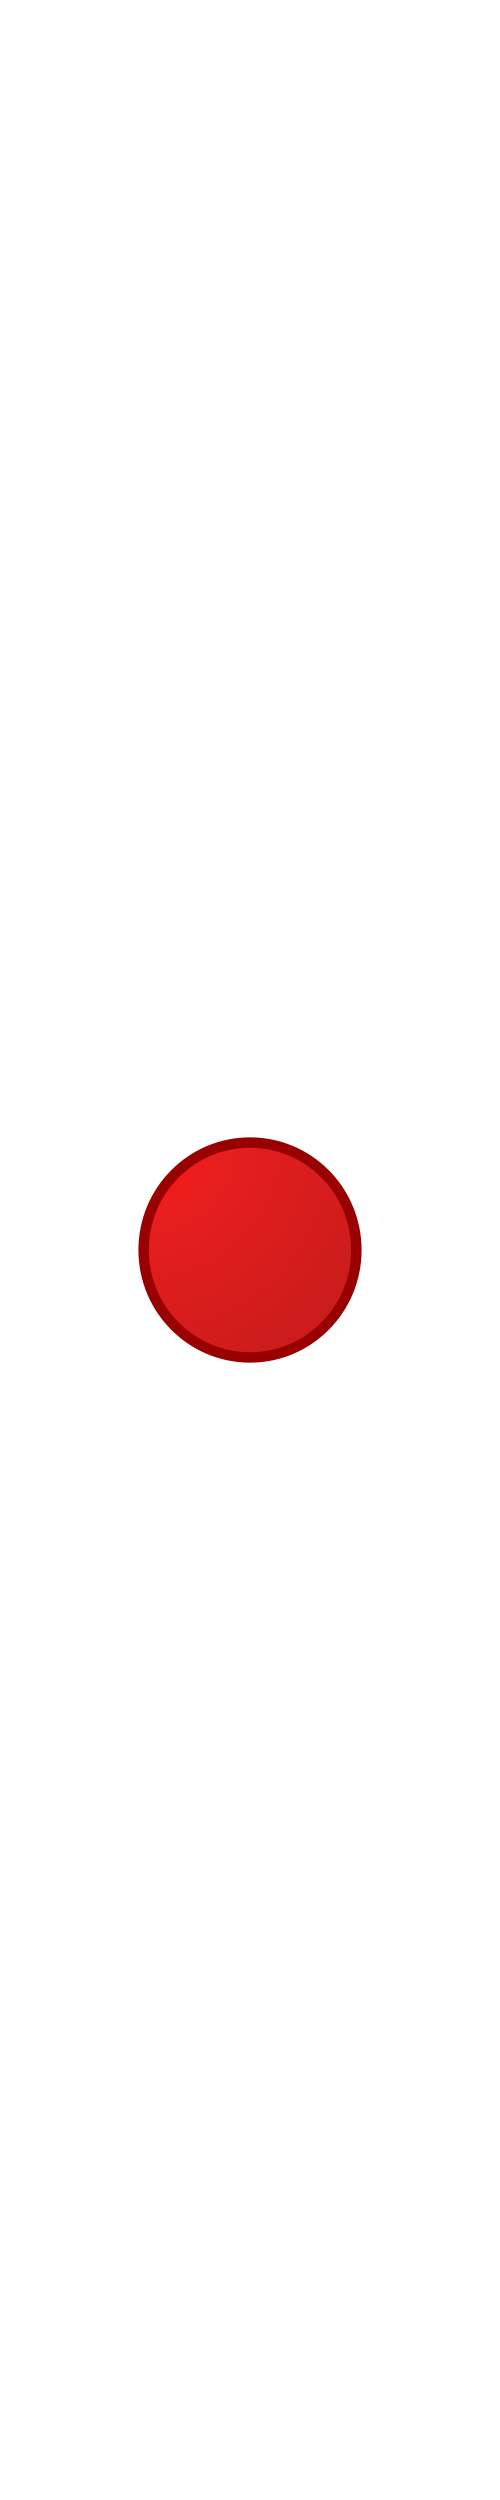
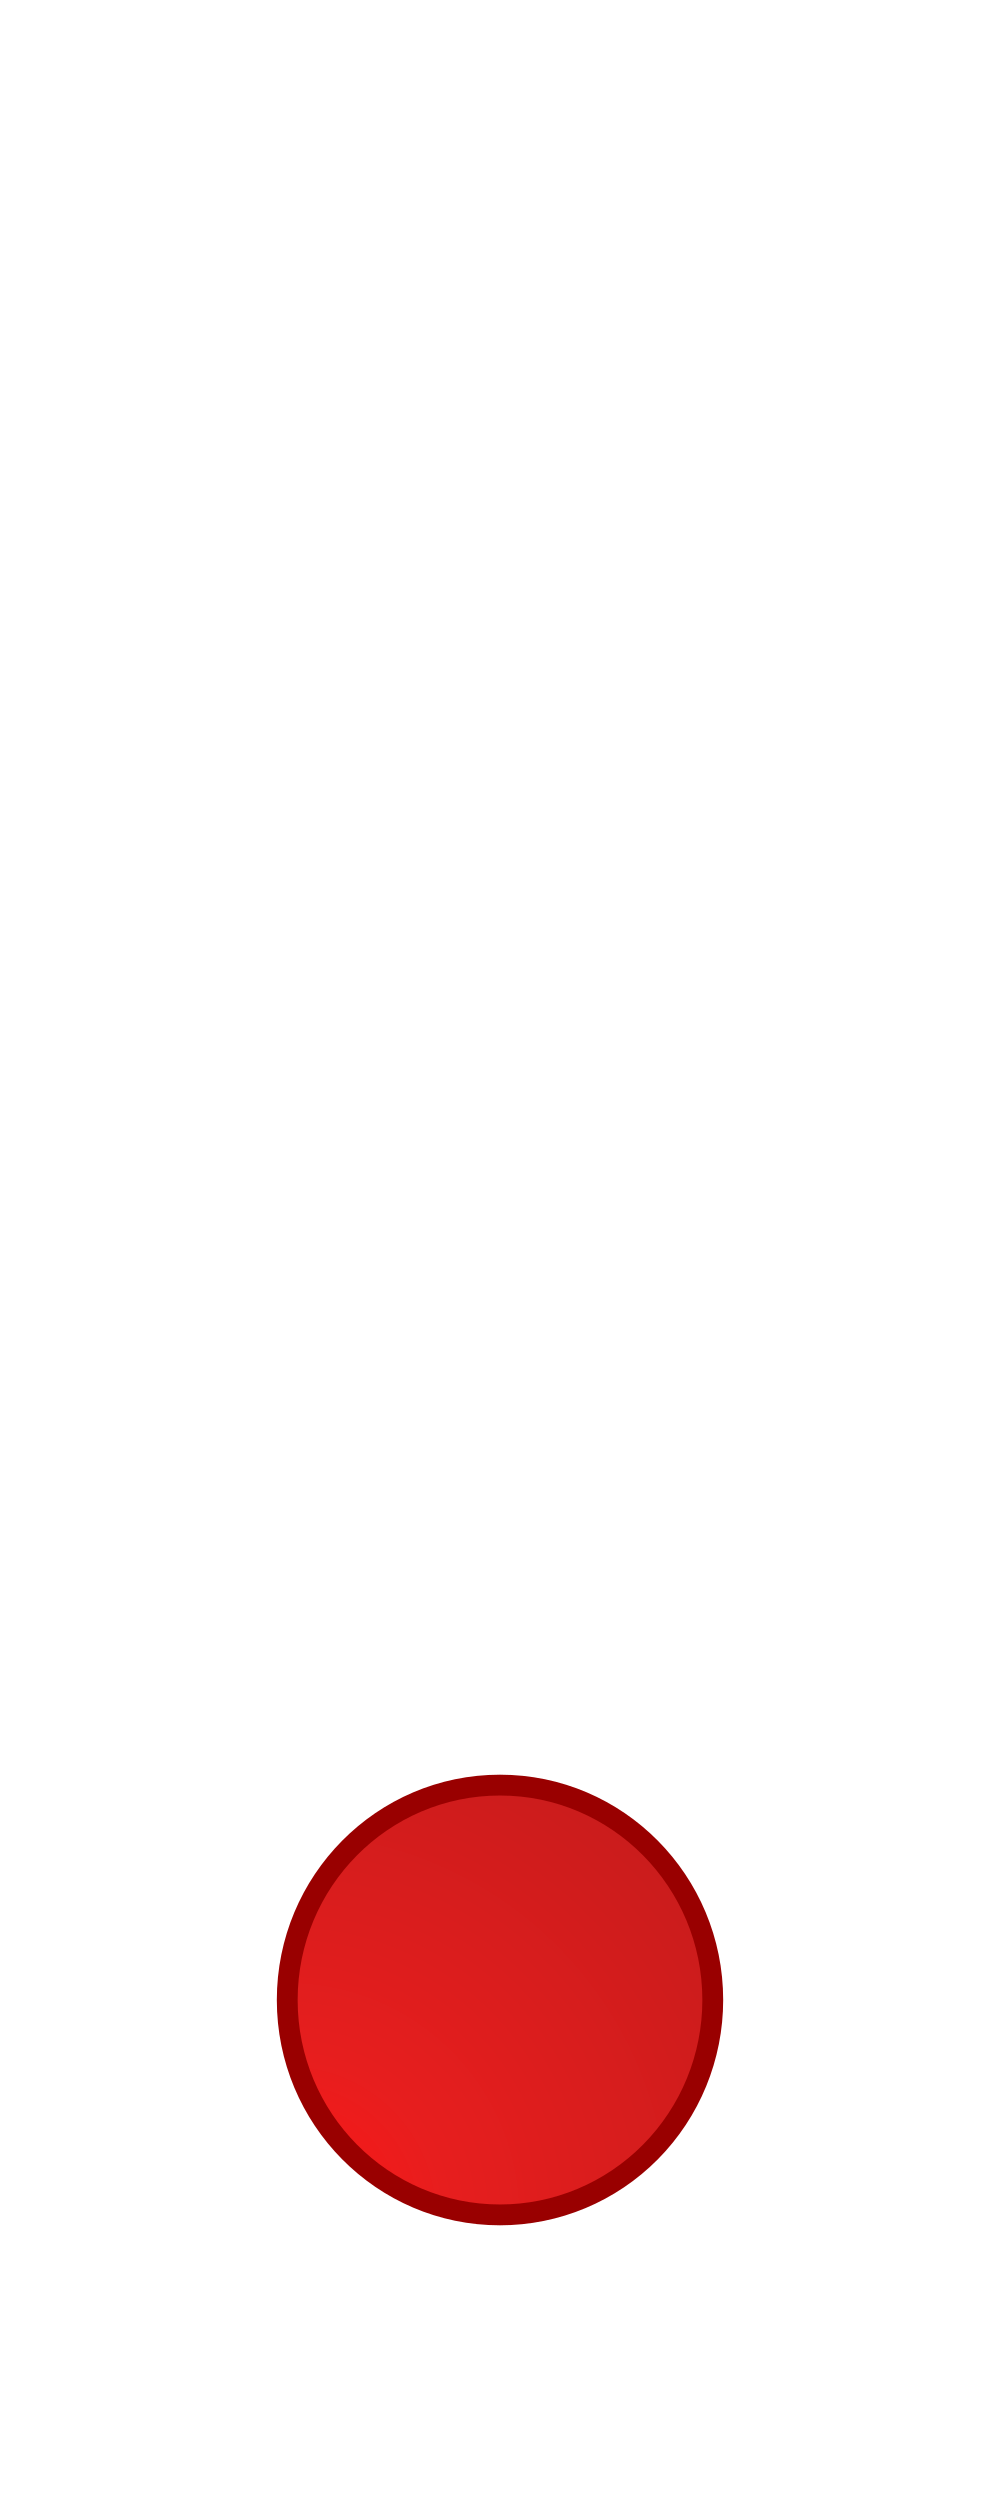
- <svg xmlns="http://www.w3.org/2000/svg" version="1.1" viewBox="0.0 0.0 96.0 480.0" fill="none" stroke="none" stroke-linecap="square" stroke-miterlimit="10">
+ <svg xmlns="http://www.w3.org/2000/svg" version="1.1" viewBox="0.0 0.0 96.0 240.0" fill="none" stroke="none" stroke-linecap="square" stroke-miterlimit="10">
  <clipPath id="p.0">
-     <path d="m0 0l96.0 0l0 480.0l-96.0 0l0 -480.0z" clip-rule="nonzero" />
+     <path d="m0 0l96.0 0l0 240.0l-96.0 0l0 -240.0z" clip-rule="nonzero" />
  </clipPath>
  <g clip-path="url(#p.0)">
-     <path fill="#000000" fill-opacity="0.0" d="m0 0l96.0 0l0 480.0l-96.0 0z" fill-rule="evenodd" />
+     <path fill="#000000" fill-opacity="0.0" d="m0 0l96.0 0l0 240.0l-96.0 0z" fill-rule="evenodd" />
    <defs>
-       <radialGradient id="p.1" gradientUnits="userSpaceOnUse" gradientTransform="matrix(7.619805 0.0 0.0 7.619805 0.0 0.0)" spreadMethod="pad" cx="3.619" cy="28.789" fx="3.619" fy="28.789" r="7.62">
+       <radialGradient id="p.1" gradientUnits="userSpaceOnUse" gradientTransform="matrix(7.619805 0.0 0.0 -7.619805 0.0 0.0)" spreadMethod="pad" cx="3.619" cy="-27.905" fx="3.619" fy="-27.905" r="7.62">
        <stop offset="0.0" stop-color="#ff1515" />
        <stop offset="0.26" stop-color="#e71e1e" />
        <stop offset="1.0" stop-color="#c31b1b" />
      </radialGradient>
    </defs>
-     <path fill="url(#p.1)" d="m27.575 240l0 0c0 -11.394 9.145 -20.63 20.425 -20.63l0 0c5.417 0 10.612 2.174 14.443 6.042c3.83 3.869 5.982 9.116 5.982 14.588l0 0c0 11.394 -9.145 20.63 -20.425 20.63l0 0c-11.281 0 -20.425 -9.236 -20.425 -20.63z" fill-rule="evenodd" />
-     <path stroke="#990000" stroke-width="2.0" stroke-linejoin="round" stroke-linecap="butt" d="m27.575 240l0 0c0 -11.394 9.145 -20.63 20.425 -20.63l0 0c5.417 0 10.612 2.174 14.443 6.042c3.83 3.869 5.982 9.116 5.982 14.588l0 0c0 11.394 -9.145 20.63 -20.425 20.63l0 0c-11.281 0 -20.425 -9.236 -20.425 -20.63z" fill-rule="evenodd" />
-     <defs>
-       <radialGradient id="p.2" gradientUnits="userSpaceOnUse" gradientTransform="matrix(14.4325 0.0 0.0 14.4325 0.0 0.0)" spreadMethod="pad" cx="8.337" cy="-1.741" fx="8.337" fy="-1.741" r="14.432">
-         <stop offset="0.0" stop-color="#4545de" />
-         <stop offset="0.26" stop-color="#4f4fd9" />
-         <stop offset="1.0" stop-color="#5a5ab5" />
-       </radialGradient>
-     </defs>
-     <path fill="url(#p.2)" d="m120.323 76.997l0 0c0 -56.403 9.145 -102.126 20.425 -102.126l0 0c5.417 0 10.612 10.76 14.443 29.912c3.83 19.152 5.982 45.128 5.982 72.214l0 0c0 56.403 -9.145 102.126 -20.425 102.126l0 0c-5.417 0 -10.612 -10.76 -14.443 -29.912c-3.83 -19.152 -5.982 -45.128 -5.982 -72.214z" fill-rule="evenodd" />
-     <path stroke="#4e4e89" stroke-width="2.0" stroke-linejoin="round" stroke-linecap="butt" d="m120.323 76.997l0 0c0 -56.403 9.145 -102.126 20.425 -102.126l0 0c5.417 0 10.612 10.76 14.443 29.912c3.83 19.152 5.982 45.128 5.982 72.214l0 0c0 56.403 -9.145 102.126 -20.425 102.126l0 0c-5.417 0 -10.612 -10.76 -14.443 -29.912c-3.83 -19.152 -5.982 -45.128 -5.982 -72.214z" fill-rule="evenodd" />
-     <path fill="#ffff00" fill-opacity="0.723" d="m-96.236 193.793l0 0c0 -96.672 15.674 -175.039 35.008 -175.039l0 0c9.285 0 18.189 18.442 24.754 51.268c6.565 32.826 10.254 77.348 10.254 123.772l0 0c0 96.672 -15.674 175.039 -35.008 175.039l0 0c-9.285 0 -18.189 -18.442 -24.754 -51.268c-6.565 -32.826 -10.254 -77.348 -10.254 -123.772z" fill-rule="evenodd" />
+     <path fill="url(#p.1)" d="m27.575 192l0 0c0 11.394 9.145 20.63 20.425 20.63l0 0c5.417 0 10.612 -2.174 14.443 -6.042c3.83 -3.869 5.982 -9.116 5.982 -14.588l0 0c0 -11.394 -9.145 -20.63 -20.425 -20.63l0 0c-11.281 0 -20.425 9.236 -20.425 20.63z" fill-rule="evenodd" />
+     <path stroke="#990000" stroke-width="2.0" stroke-linejoin="round" stroke-linecap="butt" d="m27.575 192l0 0c0 11.394 9.145 20.63 20.425 20.63l0 0c5.417 0 10.612 -2.174 14.443 -6.042c3.83 -3.869 5.982 -9.116 5.982 -14.588l0 0c0 -11.394 -9.145 -20.63 -20.425 -20.63l0 0c-11.281 0 -20.425 9.236 -20.425 20.63z" fill-rule="evenodd" />
  </g>
</svg>
